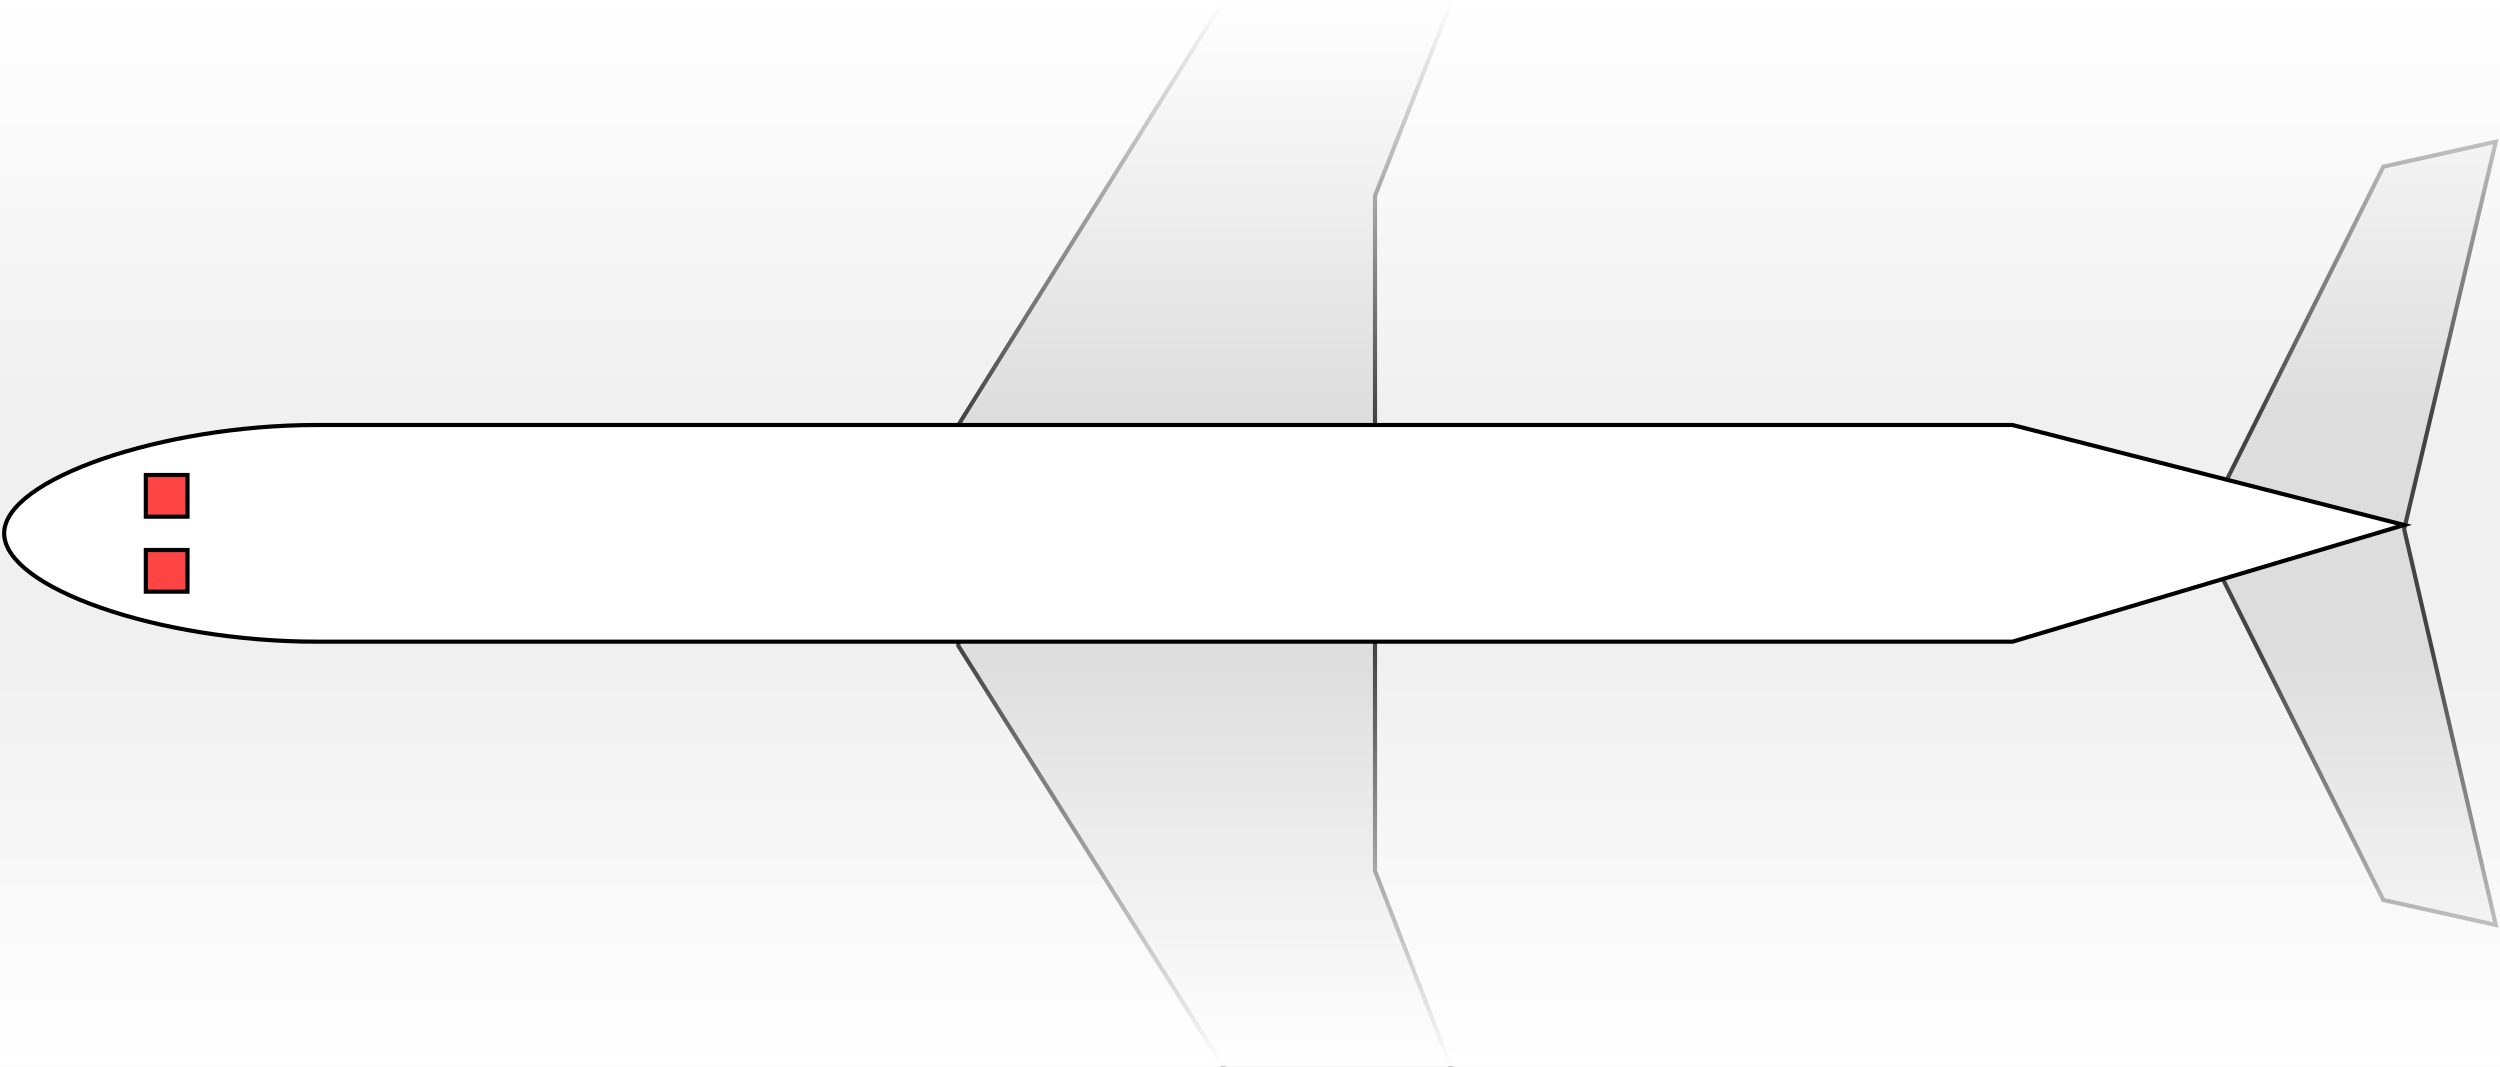
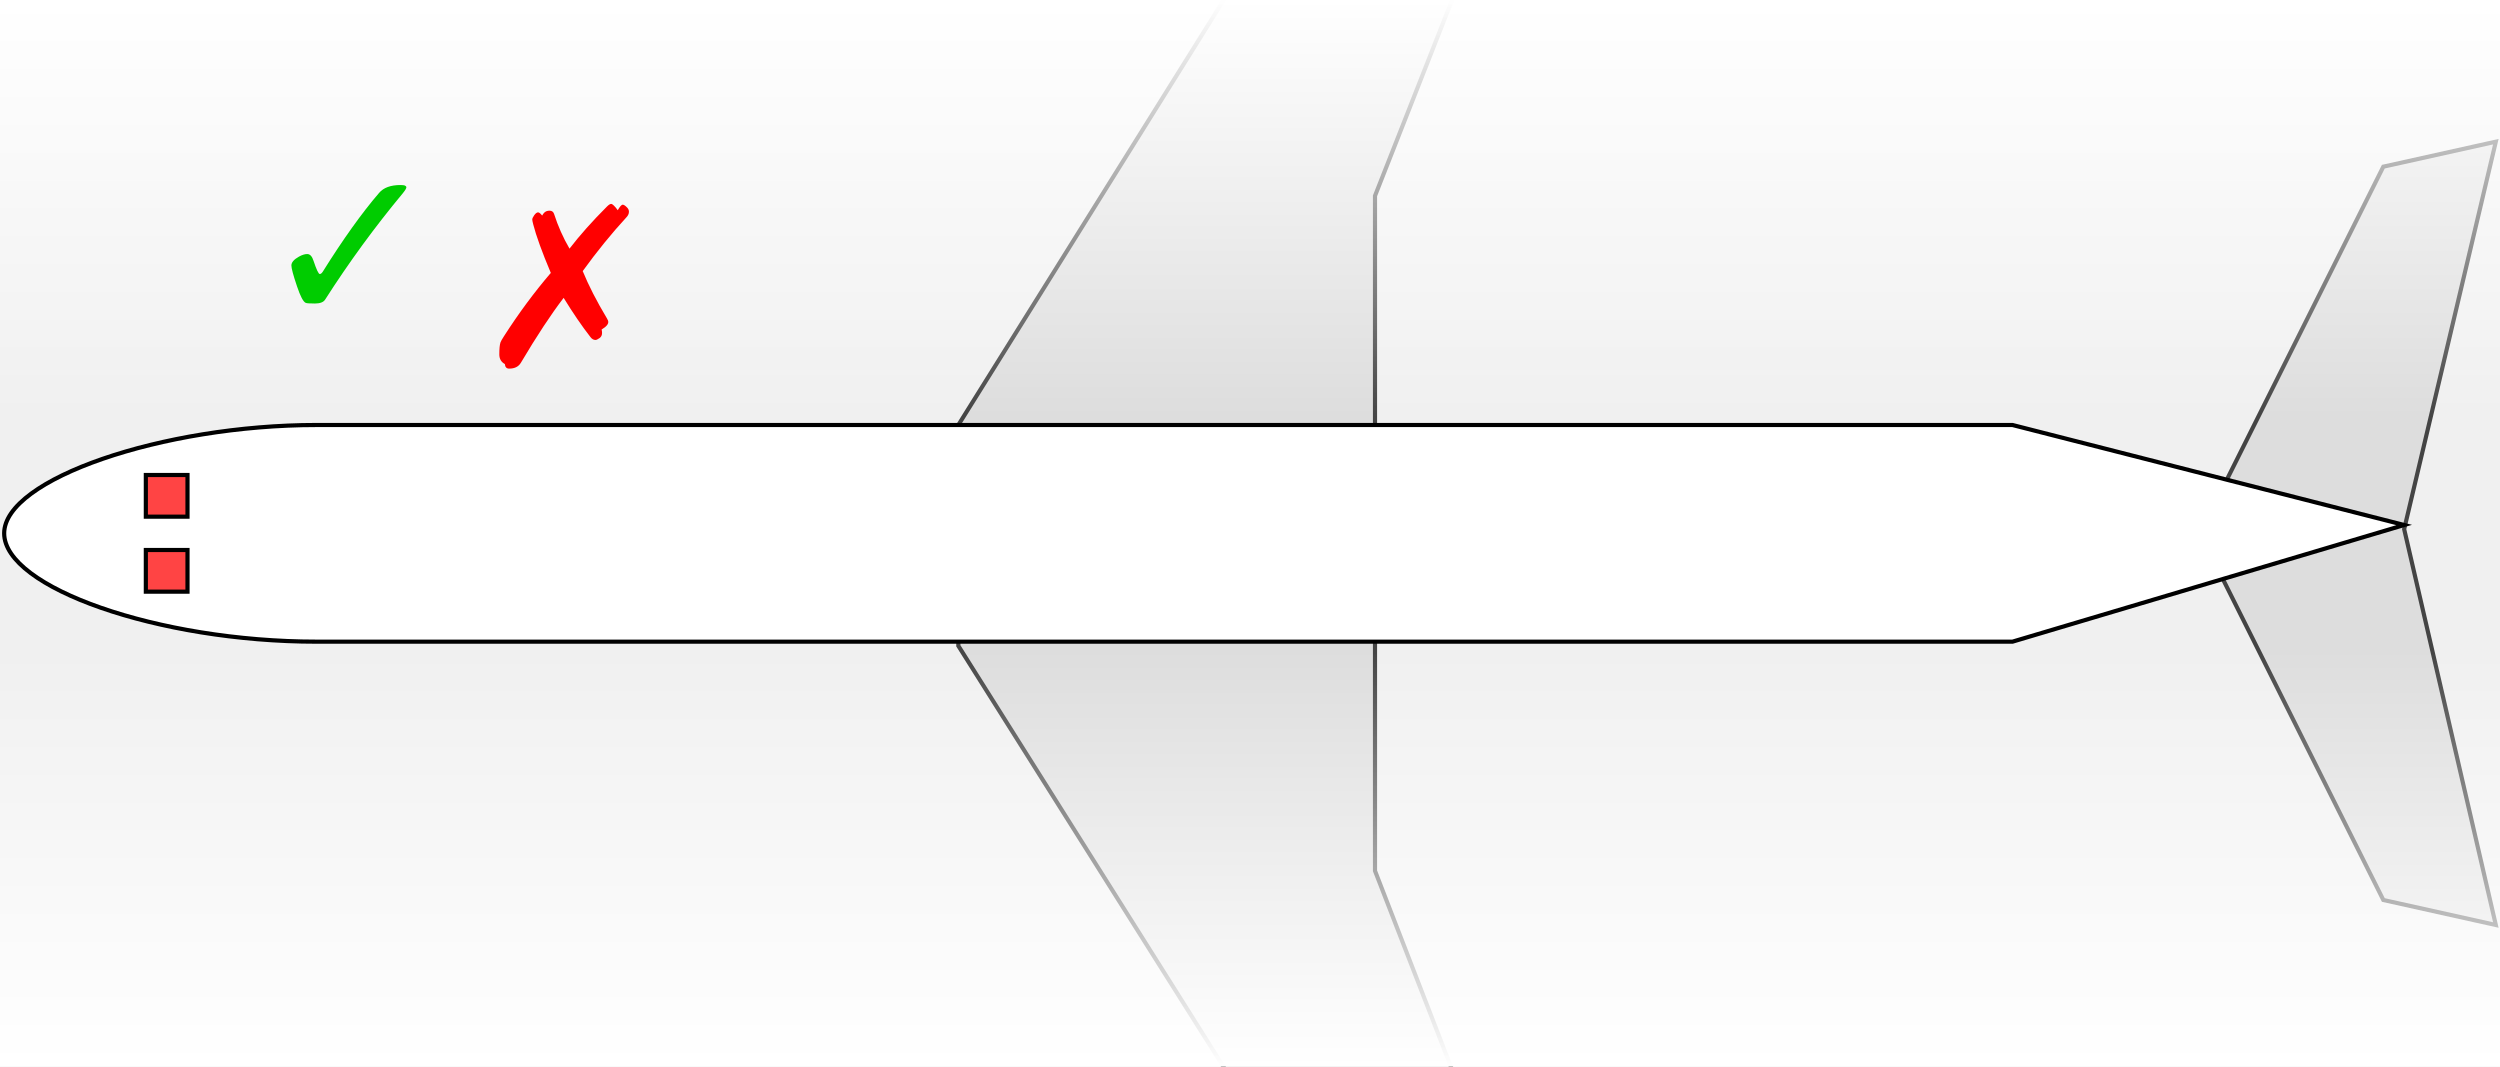
<svg xmlns="http://www.w3.org/2000/svg" id="plane" version="1.1" width="600" height="256" viewBox="0 142 600 256">
  <defs>
    <style type="text/css">
      #fuselage {
        fill: #fff;
        stroke: #000;
      }
      #wing, #tail {
        fill: #ddd;
        stroke: #444;
      }
      .crew {
        fill: #f44;
        stroke: #000;
      }
      .seat1st {
        fill: #88f;
        stroke: #000;
      }
      .seat2nd {
        fill: #8b8;
        stroke: #000;
      }
      .sliderTrack {
        stroke: #aaa;
        stroke-width: 6px;
        stroke-linecap: round;
      }
      .sliderKnob {
        fill: #ddd;
        stroke: #bbc;
        stroke-width: 1px;
        stroke-linejoin: round;
      }
      .sliderKnob:hover {
        fill: #eee;
      }
+       #seatYes, #seatNo {
+         font-size: 40pt;
+       }
      text {
        font-family: sans-serif;
        font-size: 20pt;
        fill: #444;
      }
    </style>
    <g id="row1st">
      <rect class="seat1st" width="10" height="10" x="75" y="245" />
      <rect class="seat1st" width="10" height="10" x="75" y="256" />
      <rect class="seat1st" width="10" height="10" x="75" y="274" />
      <rect class="seat1st" width="10" height="10" x="75" y="285" />
    </g>
    <g id="row2nd">
      <rect class="seat2nd" width="10" height="8" x="75" y="245" />
      <rect class="seat2nd" width="10" height="8" x="75" y="253" />
      <rect class="seat2nd" width="10" height="8" x="75" y="271" />
      <rect class="seat2nd" width="10" height="8" x="75" y="279" />
      <rect class="seat2nd" width="10" height="8" x="75" y="287" />
    </g>
    <linearGradient id="grad1" x1="0%" y1="100%" x2="0%" y2="0%">
      <stop offset="0%" style="stop-color:#fff;stop-opacity:0" />
      <stop offset="100%" style="stop-color:#fff;stop-opacity:1" />
    </linearGradient>
    <linearGradient id="grad2" x1="0%" y1="0%" x2="0%" y2="100%">
      <stop offset="0%" style="stop-color:#fff;stop-opacity:0" />
      <stop offset="100%" style="stop-color:#fff;stop-opacity:1" />
    </linearGradient>
  </defs>
  <path d="M 404,1 373,15 230,244 230,297 373,524 404,542 330,351 330,189 z" id="wing" />
  <path d="m 577,269 22,-93 -27,6 -44,88 44,88 27,6 z" id="tail" />
  <path d="m 483,296 h -407 c -38,0 -75,-13 -75,-26 c 0,-13 38,-26 75,-26 h 407 l 94,24 z" id="fuselage" />
  <rect width="610" height="100" x="-5" y="142" fill="url(#grad1)" />
  <rect width="610" height="100" x="-5" y="298" fill="url(#grad2)" />
  <text id="row1stText" x="55" y="380" />
  <text id="row2ndText" x="350" y="380" />
-   <text id="seatText" x="55" y="210" />
+   <text x="55" y="210">
+     <tspan id="seatText" />
+     <tspan id="seatYes" style="fill: #0c0;" dy="10">✓</tspan>
+     <tspan id="seatNo" style="fill: #f00;" dy="10">✗</tspan>
+   </text>
  <rect id="crew_right" class="crew" width="10" height="10" x="35" y="256" />
  <rect id="crew_left" class="crew" width="10" height="10" x="35" y="274" />
</svg>
